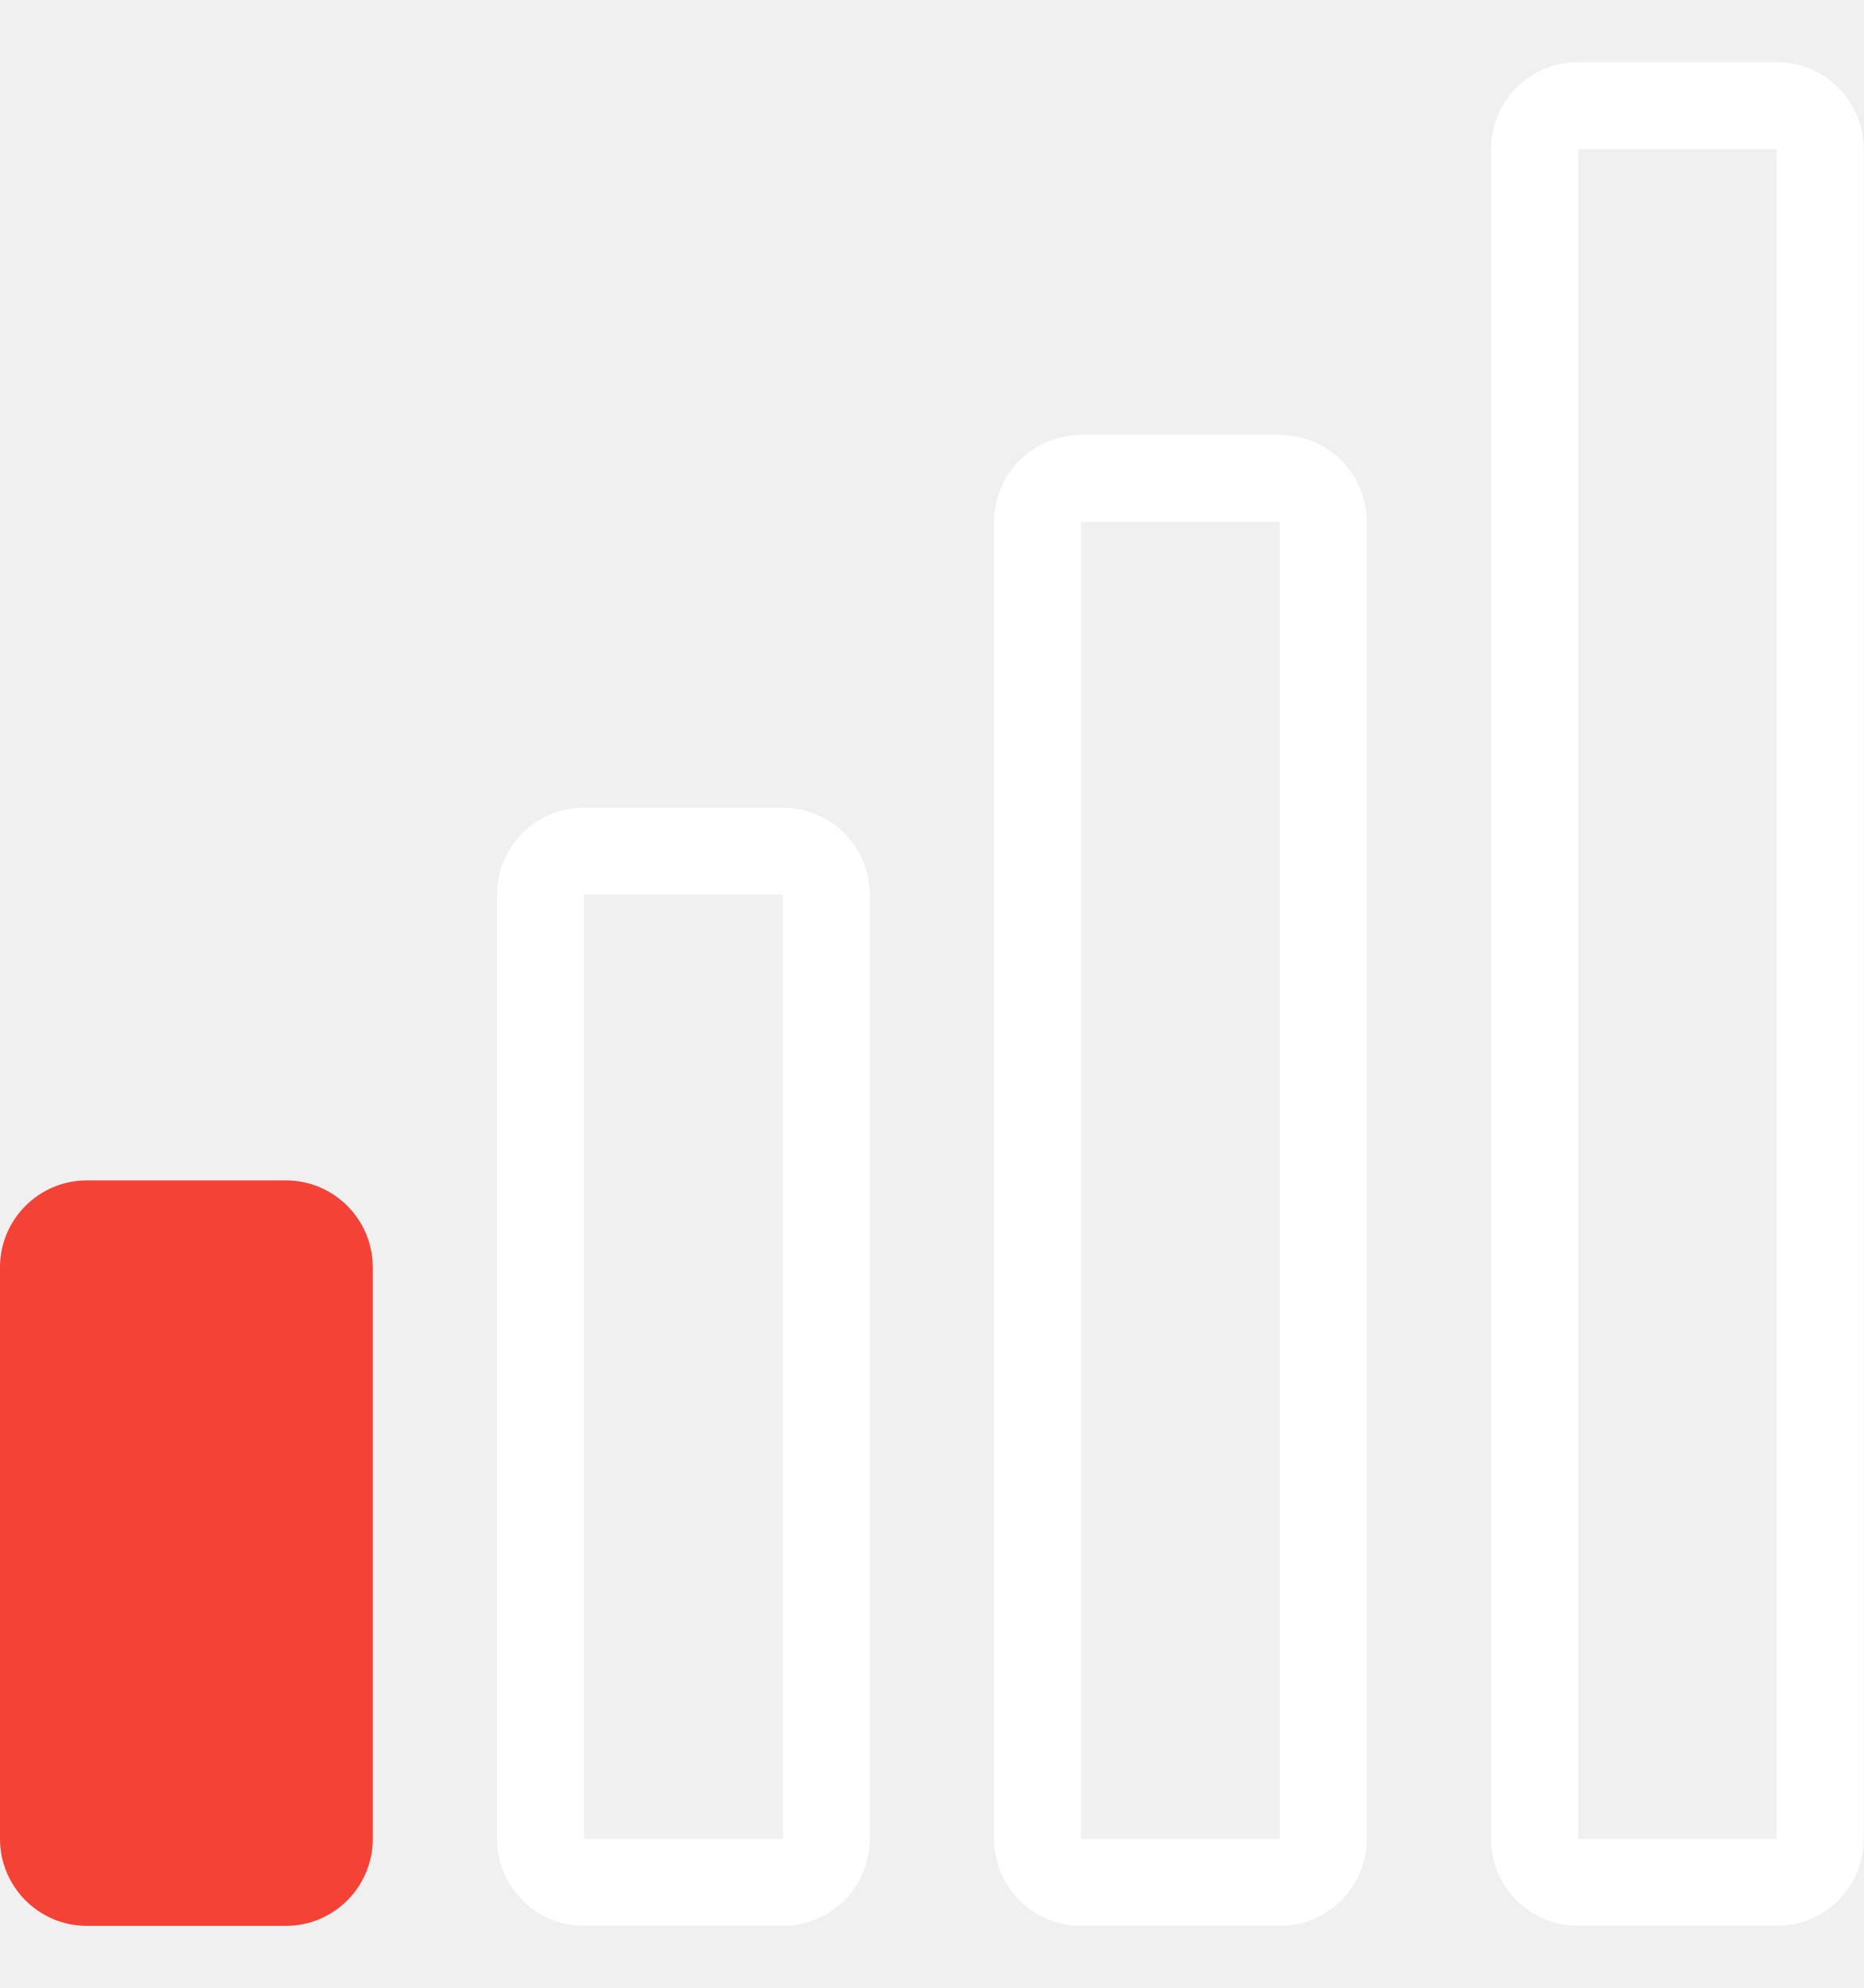
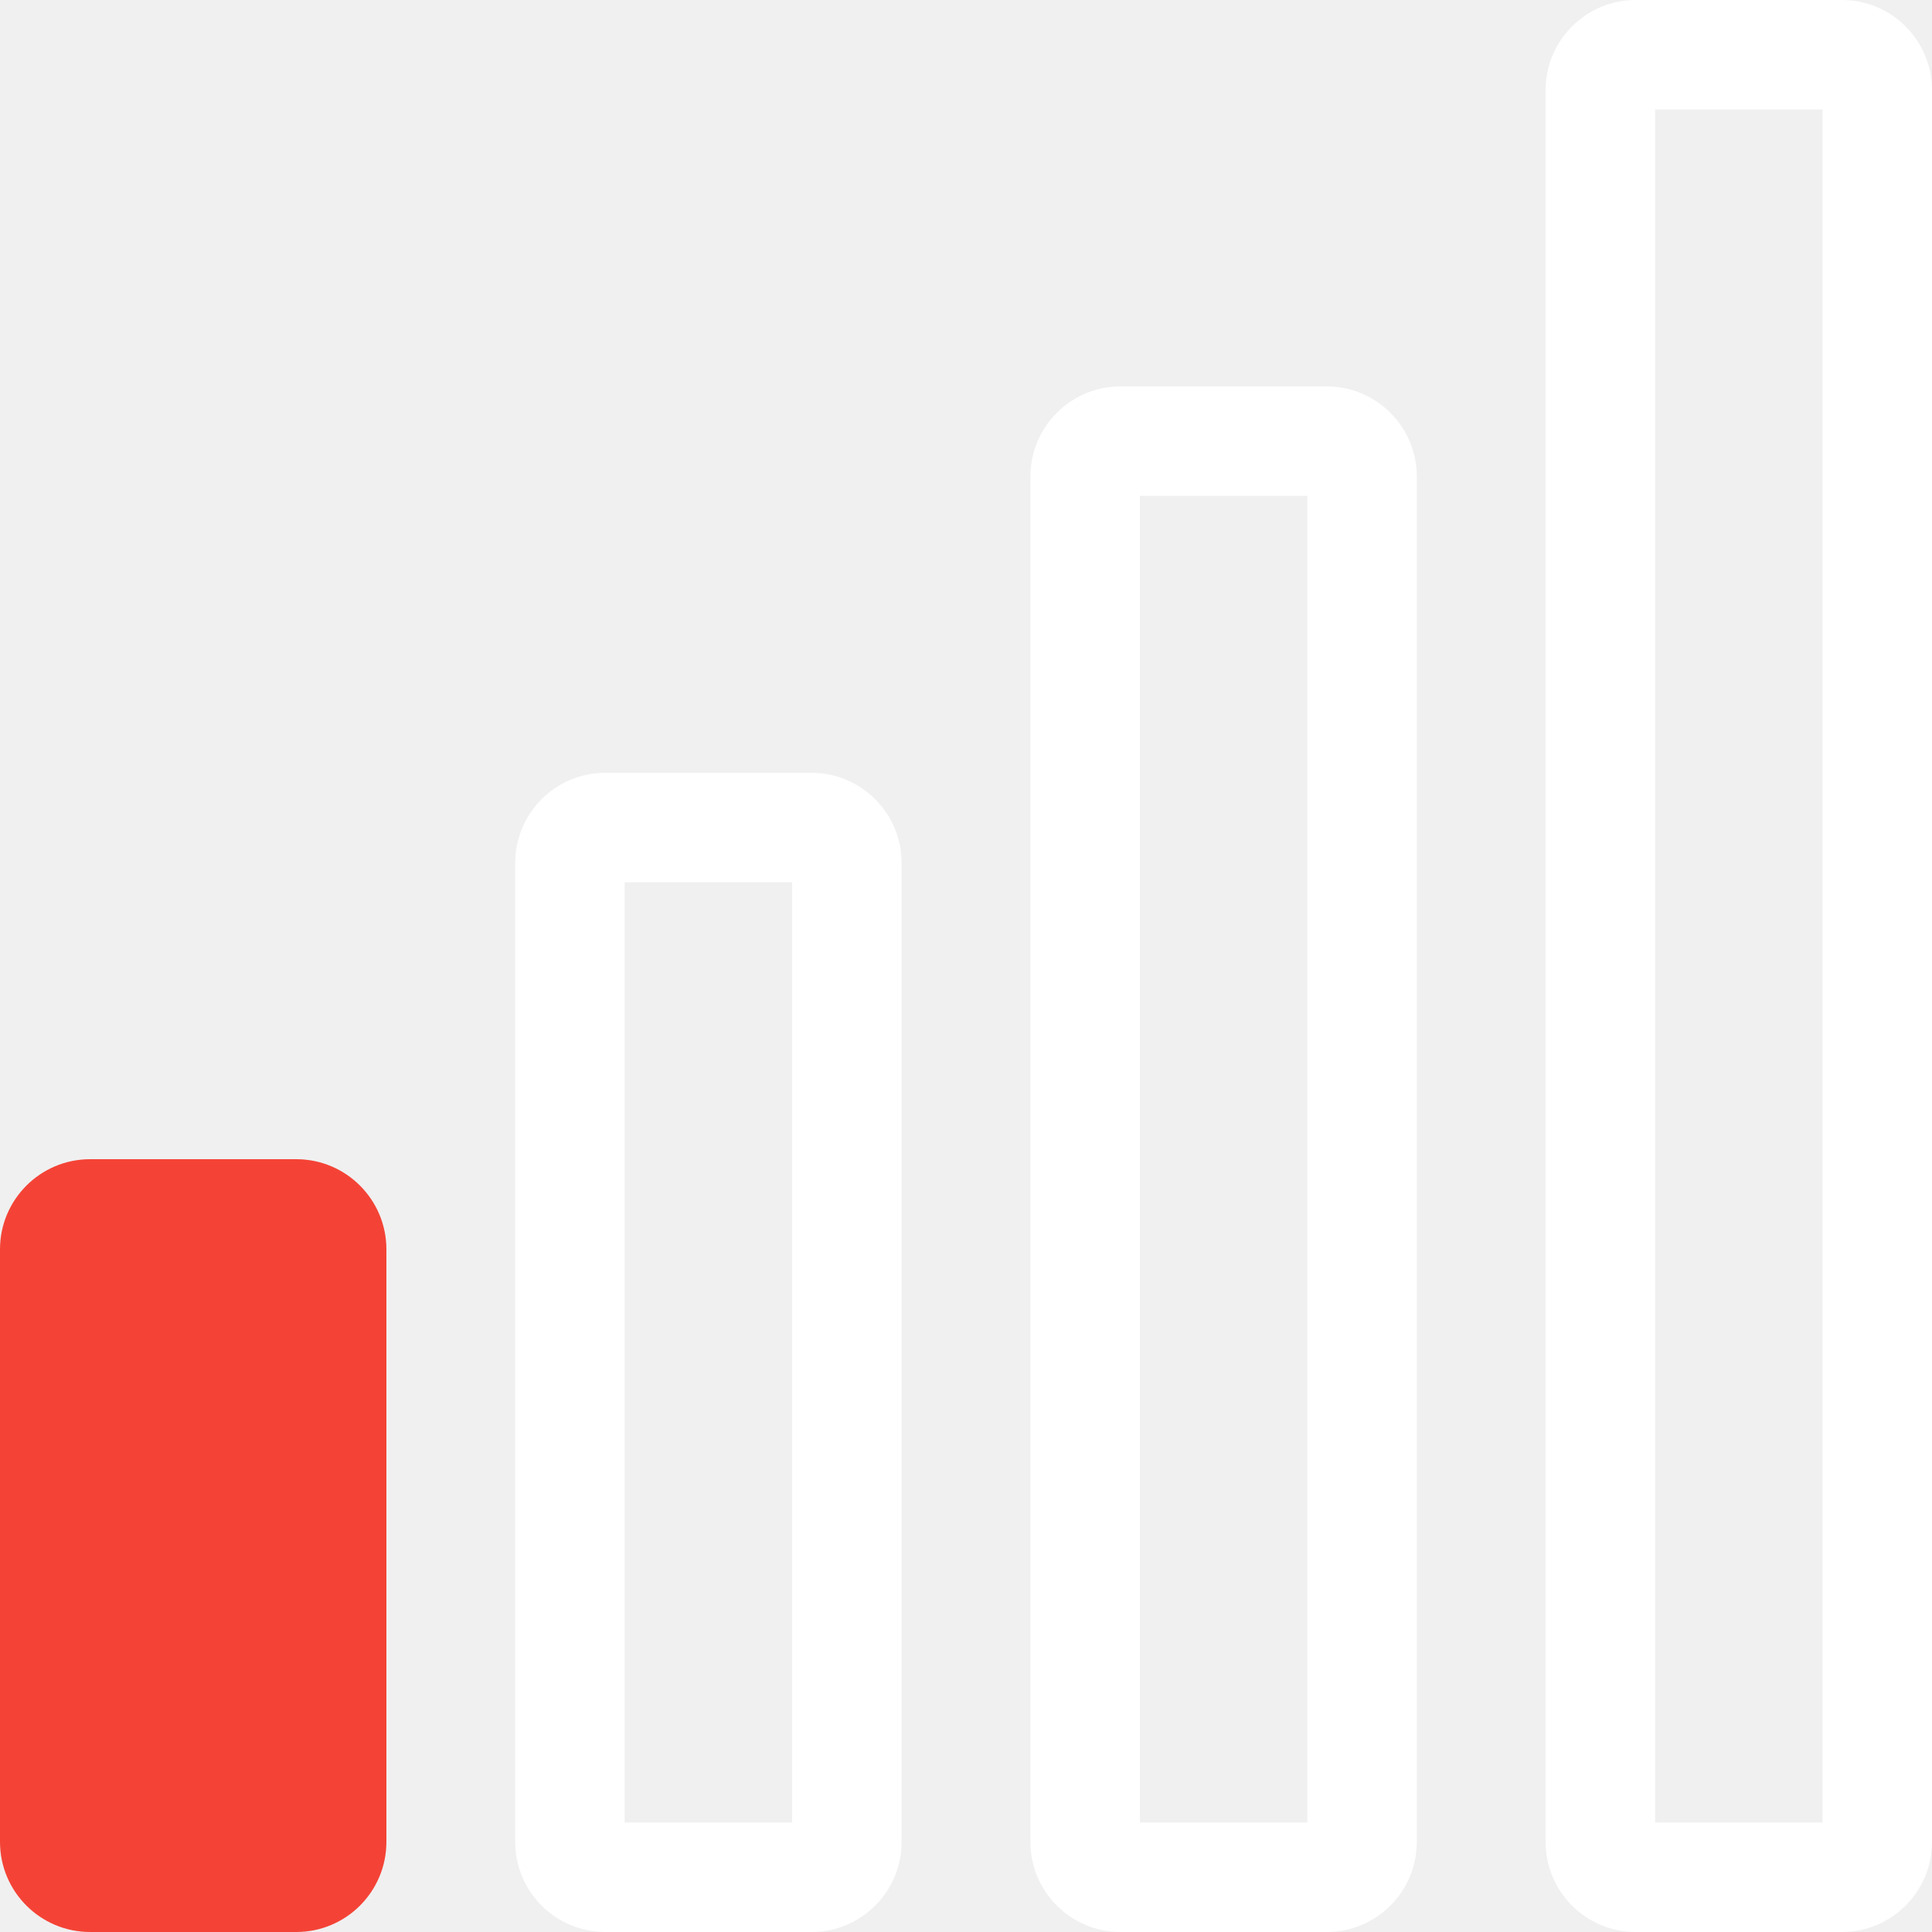
- <svg xmlns="http://www.w3.org/2000/svg" width="15" height="16" viewBox="0 0 15 16" fill="none">
-   <g clip-path="url(#clip0_11442_117188)">
-     <rect y="9.5" width="3" height="6" rx="0.7" fill="#F44336" />
-     <rect x="4.35" y="6.85" width="2.3" height="8.3" rx="0.35" stroke="white" stroke-width="0.7" />
-     <rect x="8.35" y="3.85" width="2.3" height="11.3" rx="0.35" stroke="white" stroke-width="0.7" />
-     <rect x="12.35" y="0.85" width="2.3" height="14.3" rx="0.35" stroke="white" stroke-width="0.7" />
+ <svg xmlns="http://www.w3.org/2000/svg" width="15" height="15" viewBox="0 0 15 15" fill="none">
+   <g clip-path="url(#clip0_16033_319232)">
+     <rect y="9" width="3" height="6" rx="0.7" fill="#F44336" />
+     <mask id="path-2-inside-1_16033_319232" fill="white">
+       <rect x="4" y="6" width="3" height="9" rx="0.7" />
+     </mask>
+     <rect x="4" y="6" width="3" height="9" rx="0.7" stroke="white" stroke-width="1.7" mask="url(#path-2-inside-1_16033_319232)" />
+     <mask id="path-3-inside-2_16033_319232" fill="white">
+       <rect x="8" y="3" width="3" height="12" rx="0.7" />
+     </mask>
+     <rect x="8" y="3" width="3" height="12" rx="0.7" stroke="white" stroke-width="1.7" mask="url(#path-3-inside-2_16033_319232)" />
+     <mask id="path-4-inside-3_16033_319232" fill="white">
+       <rect x="12" width="3" height="15" rx="0.7" />
+     </mask>
+     <rect x="12" width="3" height="15" rx="0.7" stroke="white" stroke-width="1.7" mask="url(#path-4-inside-3_16033_319232)" />
  </g>
  <defs>
-     <clipPath id="clip0_11442_117188">
-       <rect width="15" height="15" fill="white" transform="translate(0 0.5)" />
+     <clipPath id="clip0_16033_319232">
+       <rect width="15" height="15" fill="white" />
    </clipPath>
  </defs>
</svg>
